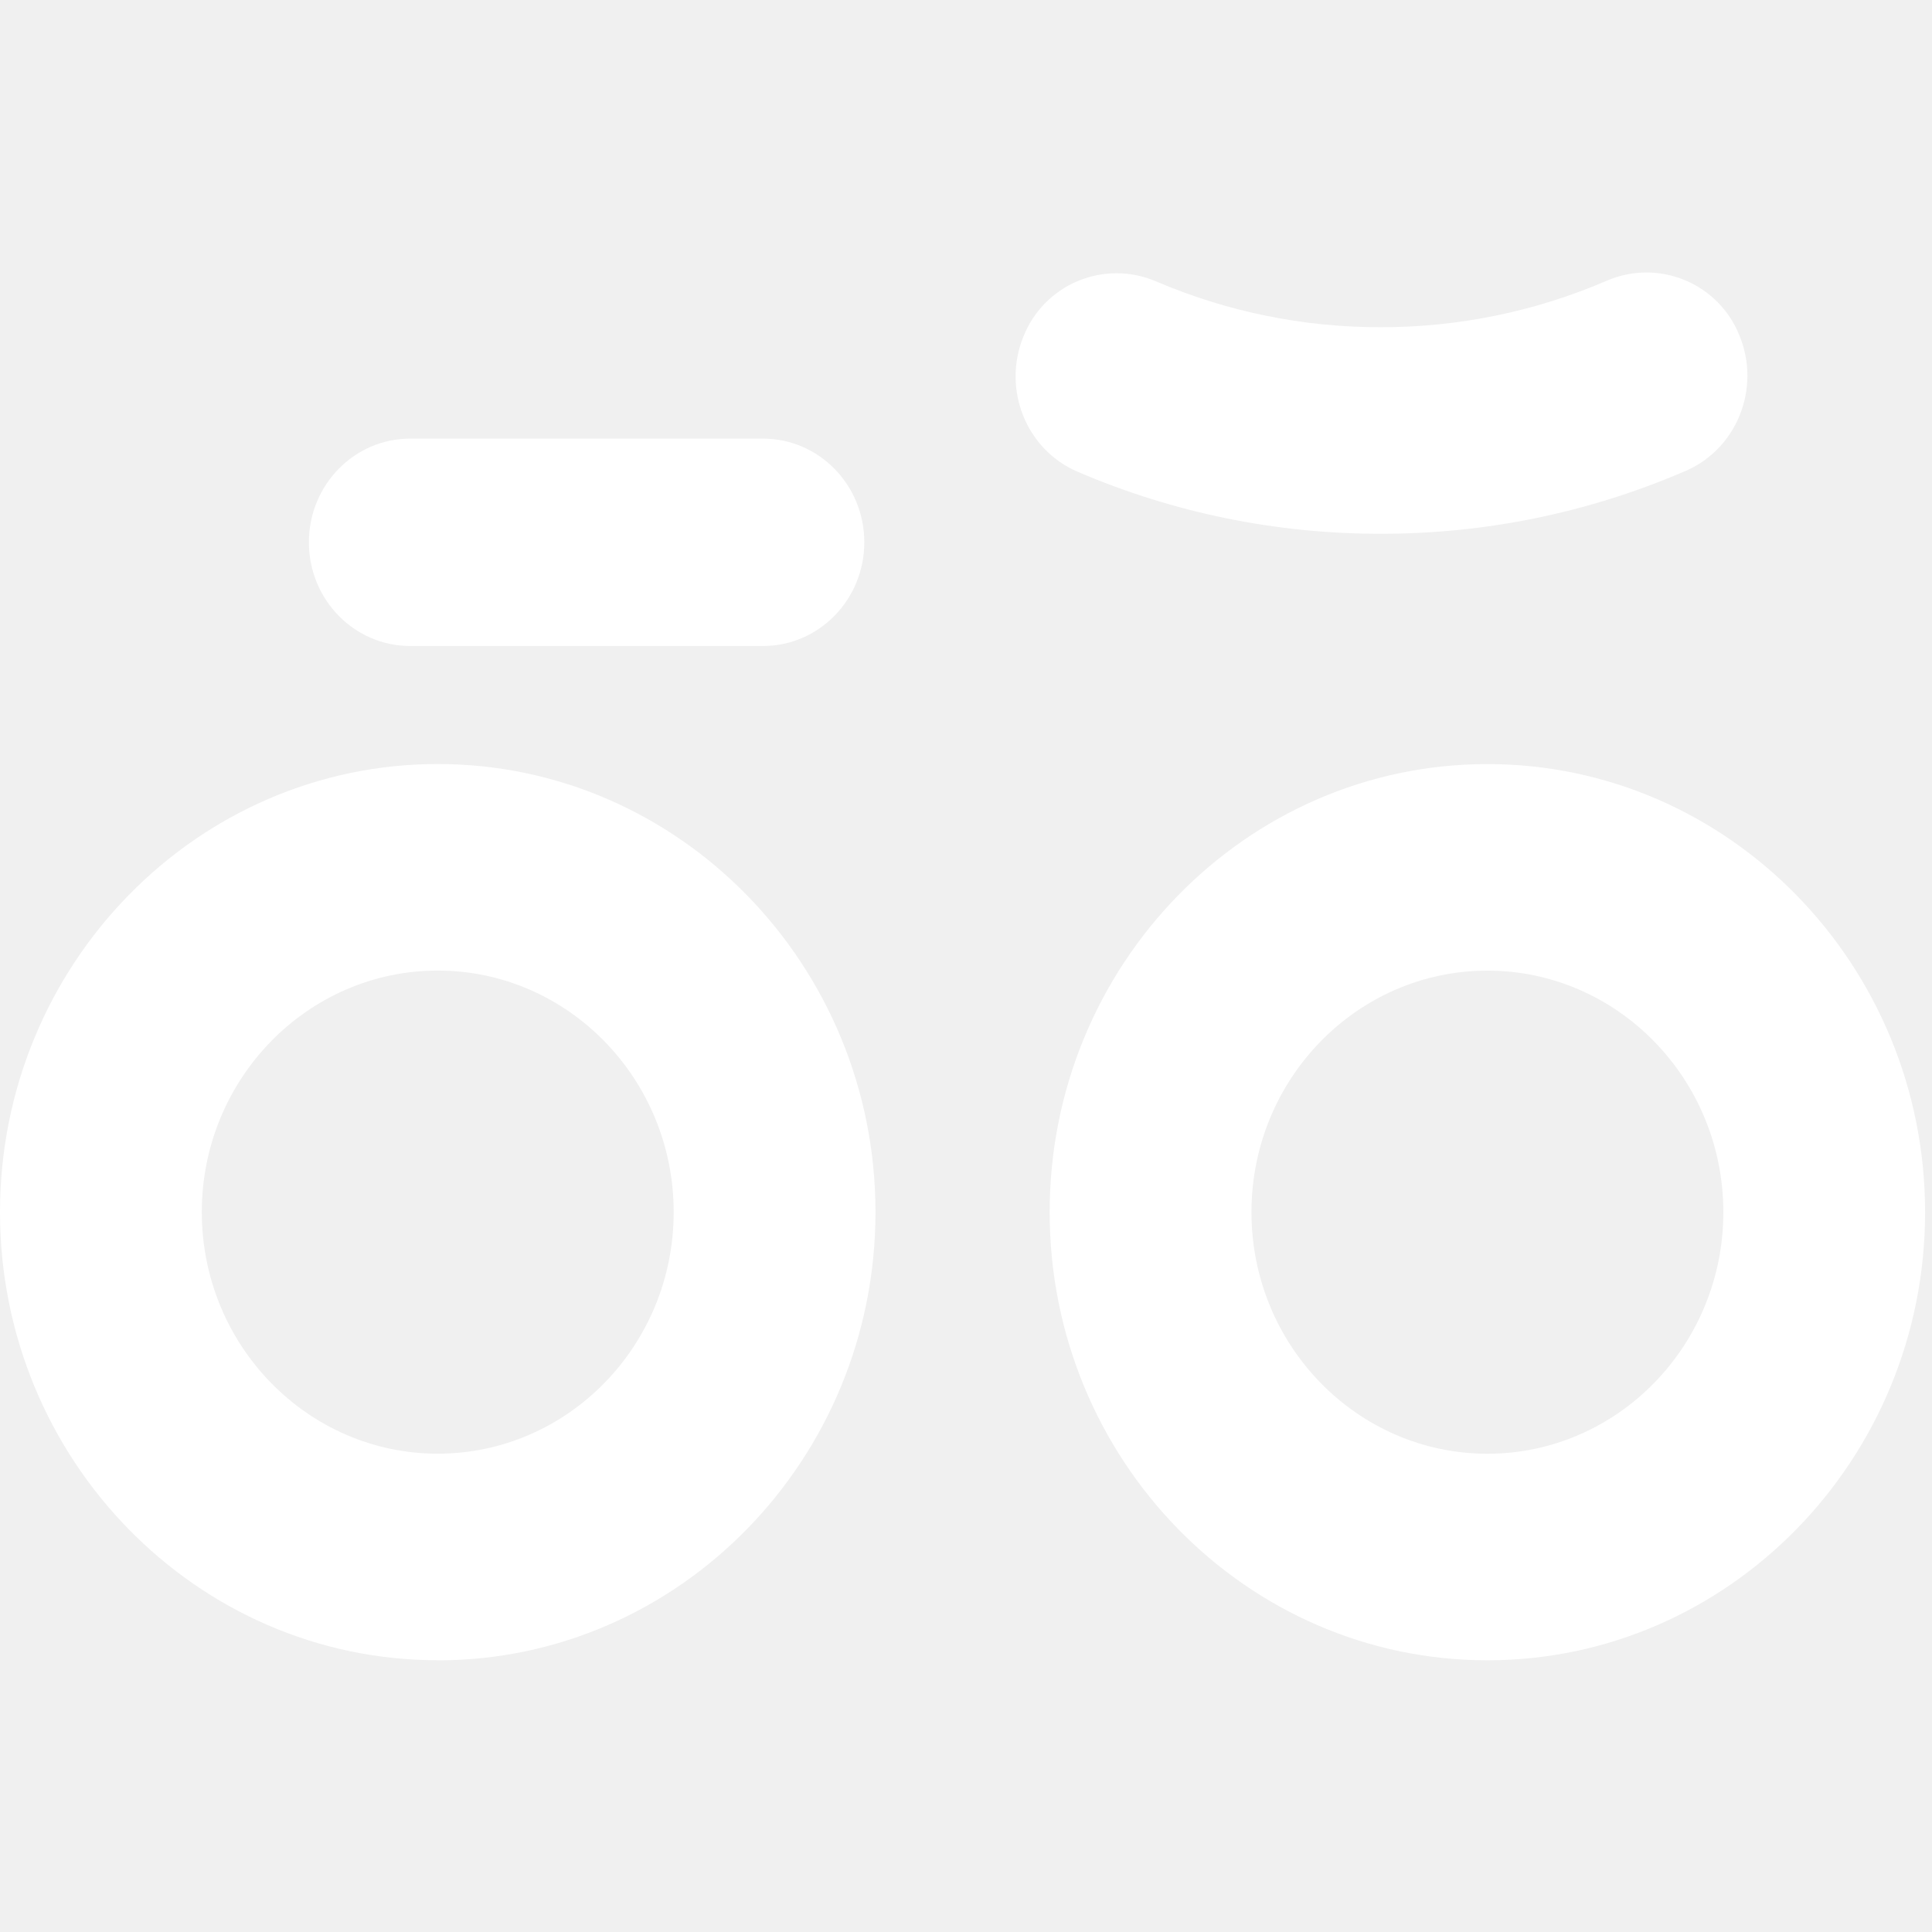
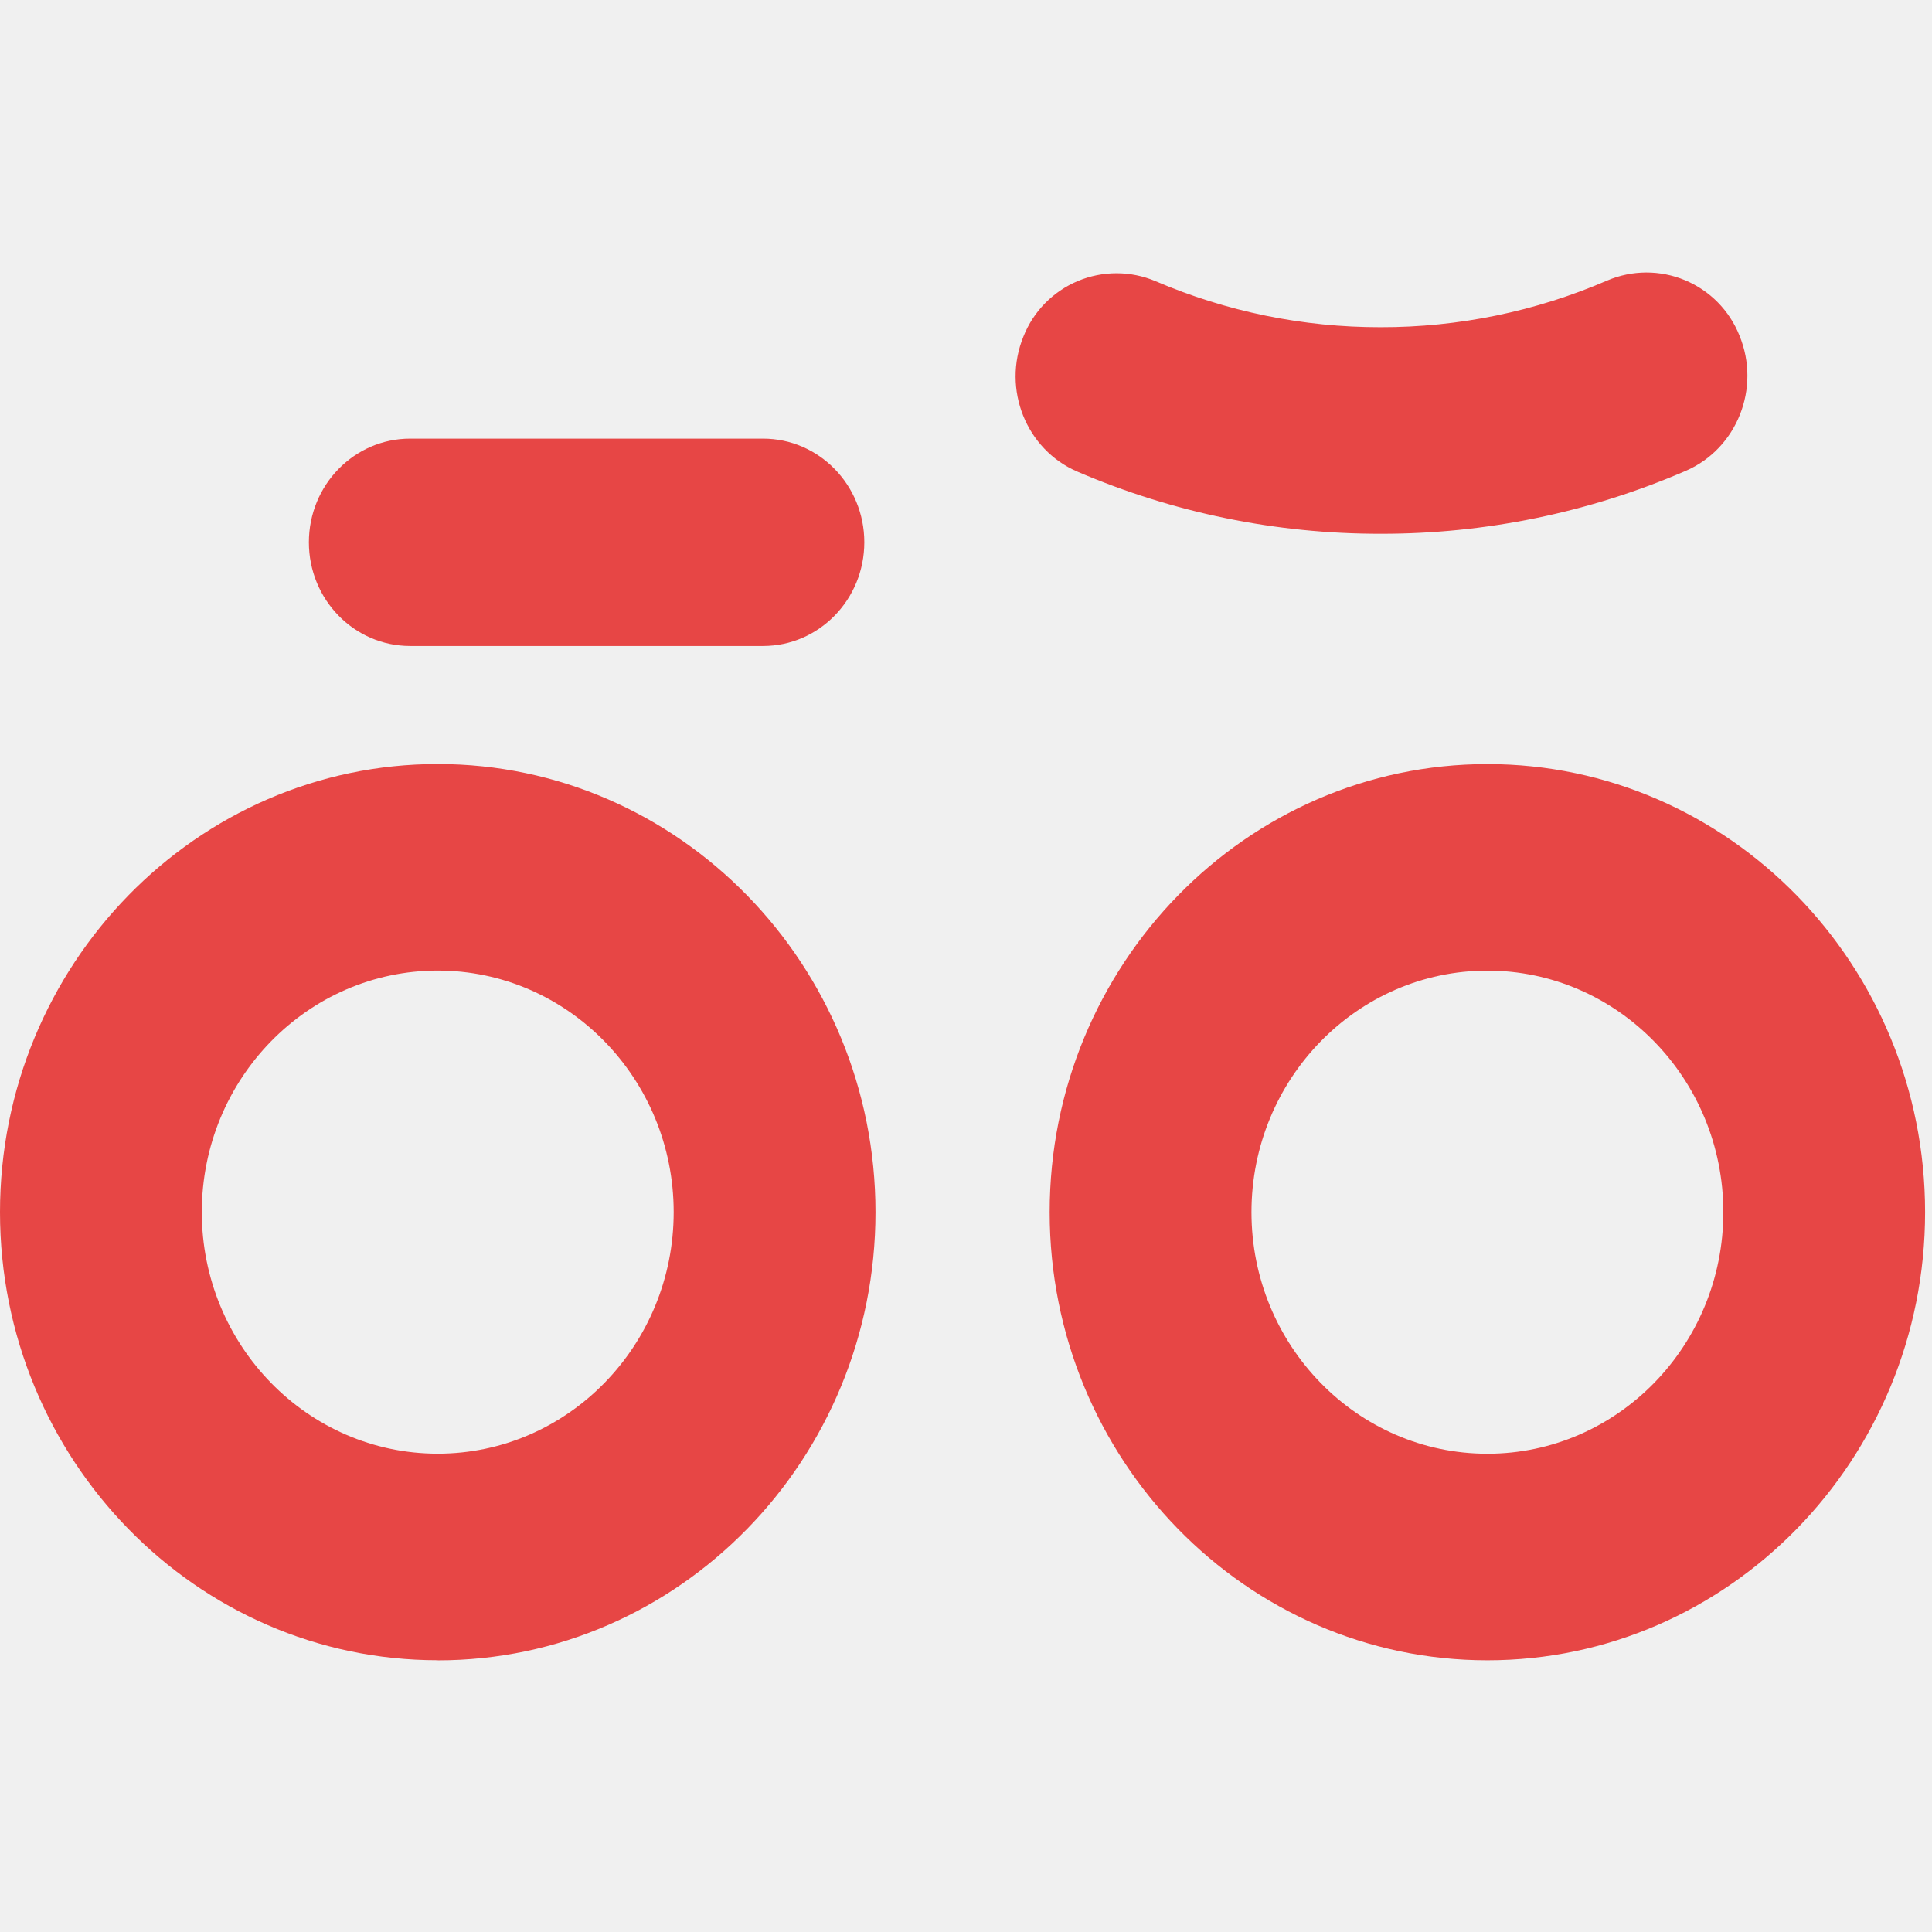
<svg xmlns="http://www.w3.org/2000/svg" viewBox="0 0 33 24" width="347" height="347">
  <defs>
    <path id="a" d="M14.963.13v15.31H.01V.13h14.953z" />
    <path id="c" d="M.026.141h12.5v4.465H.026V.14z" />
  </defs>
-   <g fill="none" fill-rule="evenodd">
+   <g fill="#E74645" fill-rule="evenodd">
    <g transform="translate(17.919 8.42)">
-       <path d="M7.487 3.659c-2.223 0-4.03 1.85-4.03 4.126 0 2.275 1.807 4.126 4.03 4.126 2.222 0 4.03-1.85 4.03-4.126 0-2.275-1.808-4.126-4.03-4.126m0 11.78C3.364 15.44.01 12.006.01 7.785.01 3.565 3.364.131 7.487.131c4.122 0 7.476 3.433 7.476 7.654 0 4.22-3.354 7.654-7.476 7.654" fill="#fff" />
+       <path d="M7.487 3.659c-2.223 0-4.03 1.85-4.03 4.126 0 2.275 1.807 4.126 4.03 4.126 2.222 0 4.03-1.85 4.03-4.126 0-2.275-1.808-4.126-4.03-4.126m0 11.78C3.364 15.44.01 12.006.01 7.785.01 3.565 3.364.131 7.487.131c4.122 0 7.476 3.433 7.476 7.654 0 4.22-3.354 7.654-7.476 7.654" fill="#E74645" />
    </g>
-     <path d="M7.477 12.078c-2.222 0-4.03 1.85-4.03 4.126 0 2.275 1.808 4.126 4.03 4.126 2.223 0 4.03-1.85 4.03-4.126 0-2.275-1.807-4.126-4.03-4.126m0 11.78C3.354 23.859 0 20.426 0 16.205c0-4.22 3.354-7.655 7.477-7.655s7.477 3.434 7.477 7.655c0 4.22-3.354 7.655-7.477 7.655M13.033 6.534H7.006c-.956 0-1.73-.793-1.73-1.771 0-.978.774-1.771 1.73-1.771h6.027c.956 0 1.73.793 1.73 1.77 0 .979-.774 1.772-1.73 1.772" fill="#fff" />
+     <path d="M7.477 12.078c-2.222 0-4.03 1.85-4.03 4.126 0 2.275 1.808 4.126 4.03 4.126 2.223 0 4.03-1.85 4.03-4.126 0-2.275-1.807-4.126-4.03-4.126m0 11.78C3.354 23.859 0 20.426 0 16.205c0-4.22 3.354-7.655 7.477-7.655s7.477 3.434 7.477 7.655c0 4.22-3.354 7.655-7.477 7.655M13.033 6.534H7.006c-.956 0-1.73-.793-1.73-1.771 0-.978.774-1.771 1.73-1.771h6.027c.956 0 1.73.793 1.73 1.77 0 .979-.774 1.772-1.73 1.772" fill="#E74645" />
    <g transform="translate(17.321 .011)">
-       <path d="M6.261 4.606a13.07 13.07 0 0 1-5.177-1.06C.206 3.17-.207 2.136.16 1.237A1.71 1.71 0 0 1 2.415.291a9.71 9.71 0 0 0 3.846.787A9.713 9.713 0 0 0 10.133.28a1.709 1.709 0 0 1 2.257.94c.37.898-.041 1.933-.918 2.312a13.072 13.072 0 0 1-5.21 1.074" fill="#fff" />
+       <path d="M6.261 4.606a13.07 13.07 0 0 1-5.177-1.06C.206 3.17-.207 2.136.16 1.237A1.71 1.71 0 0 1 2.415.291a9.71 9.71 0 0 0 3.846.787A9.713 9.713 0 0 0 10.133.28a1.709 1.709 0 0 1 2.257.94c.37.898-.041 1.933-.918 2.312a13.072 13.072 0 0 1-5.21 1.074" fill="#E74645" />
    </g>
  </g>
</svg>
